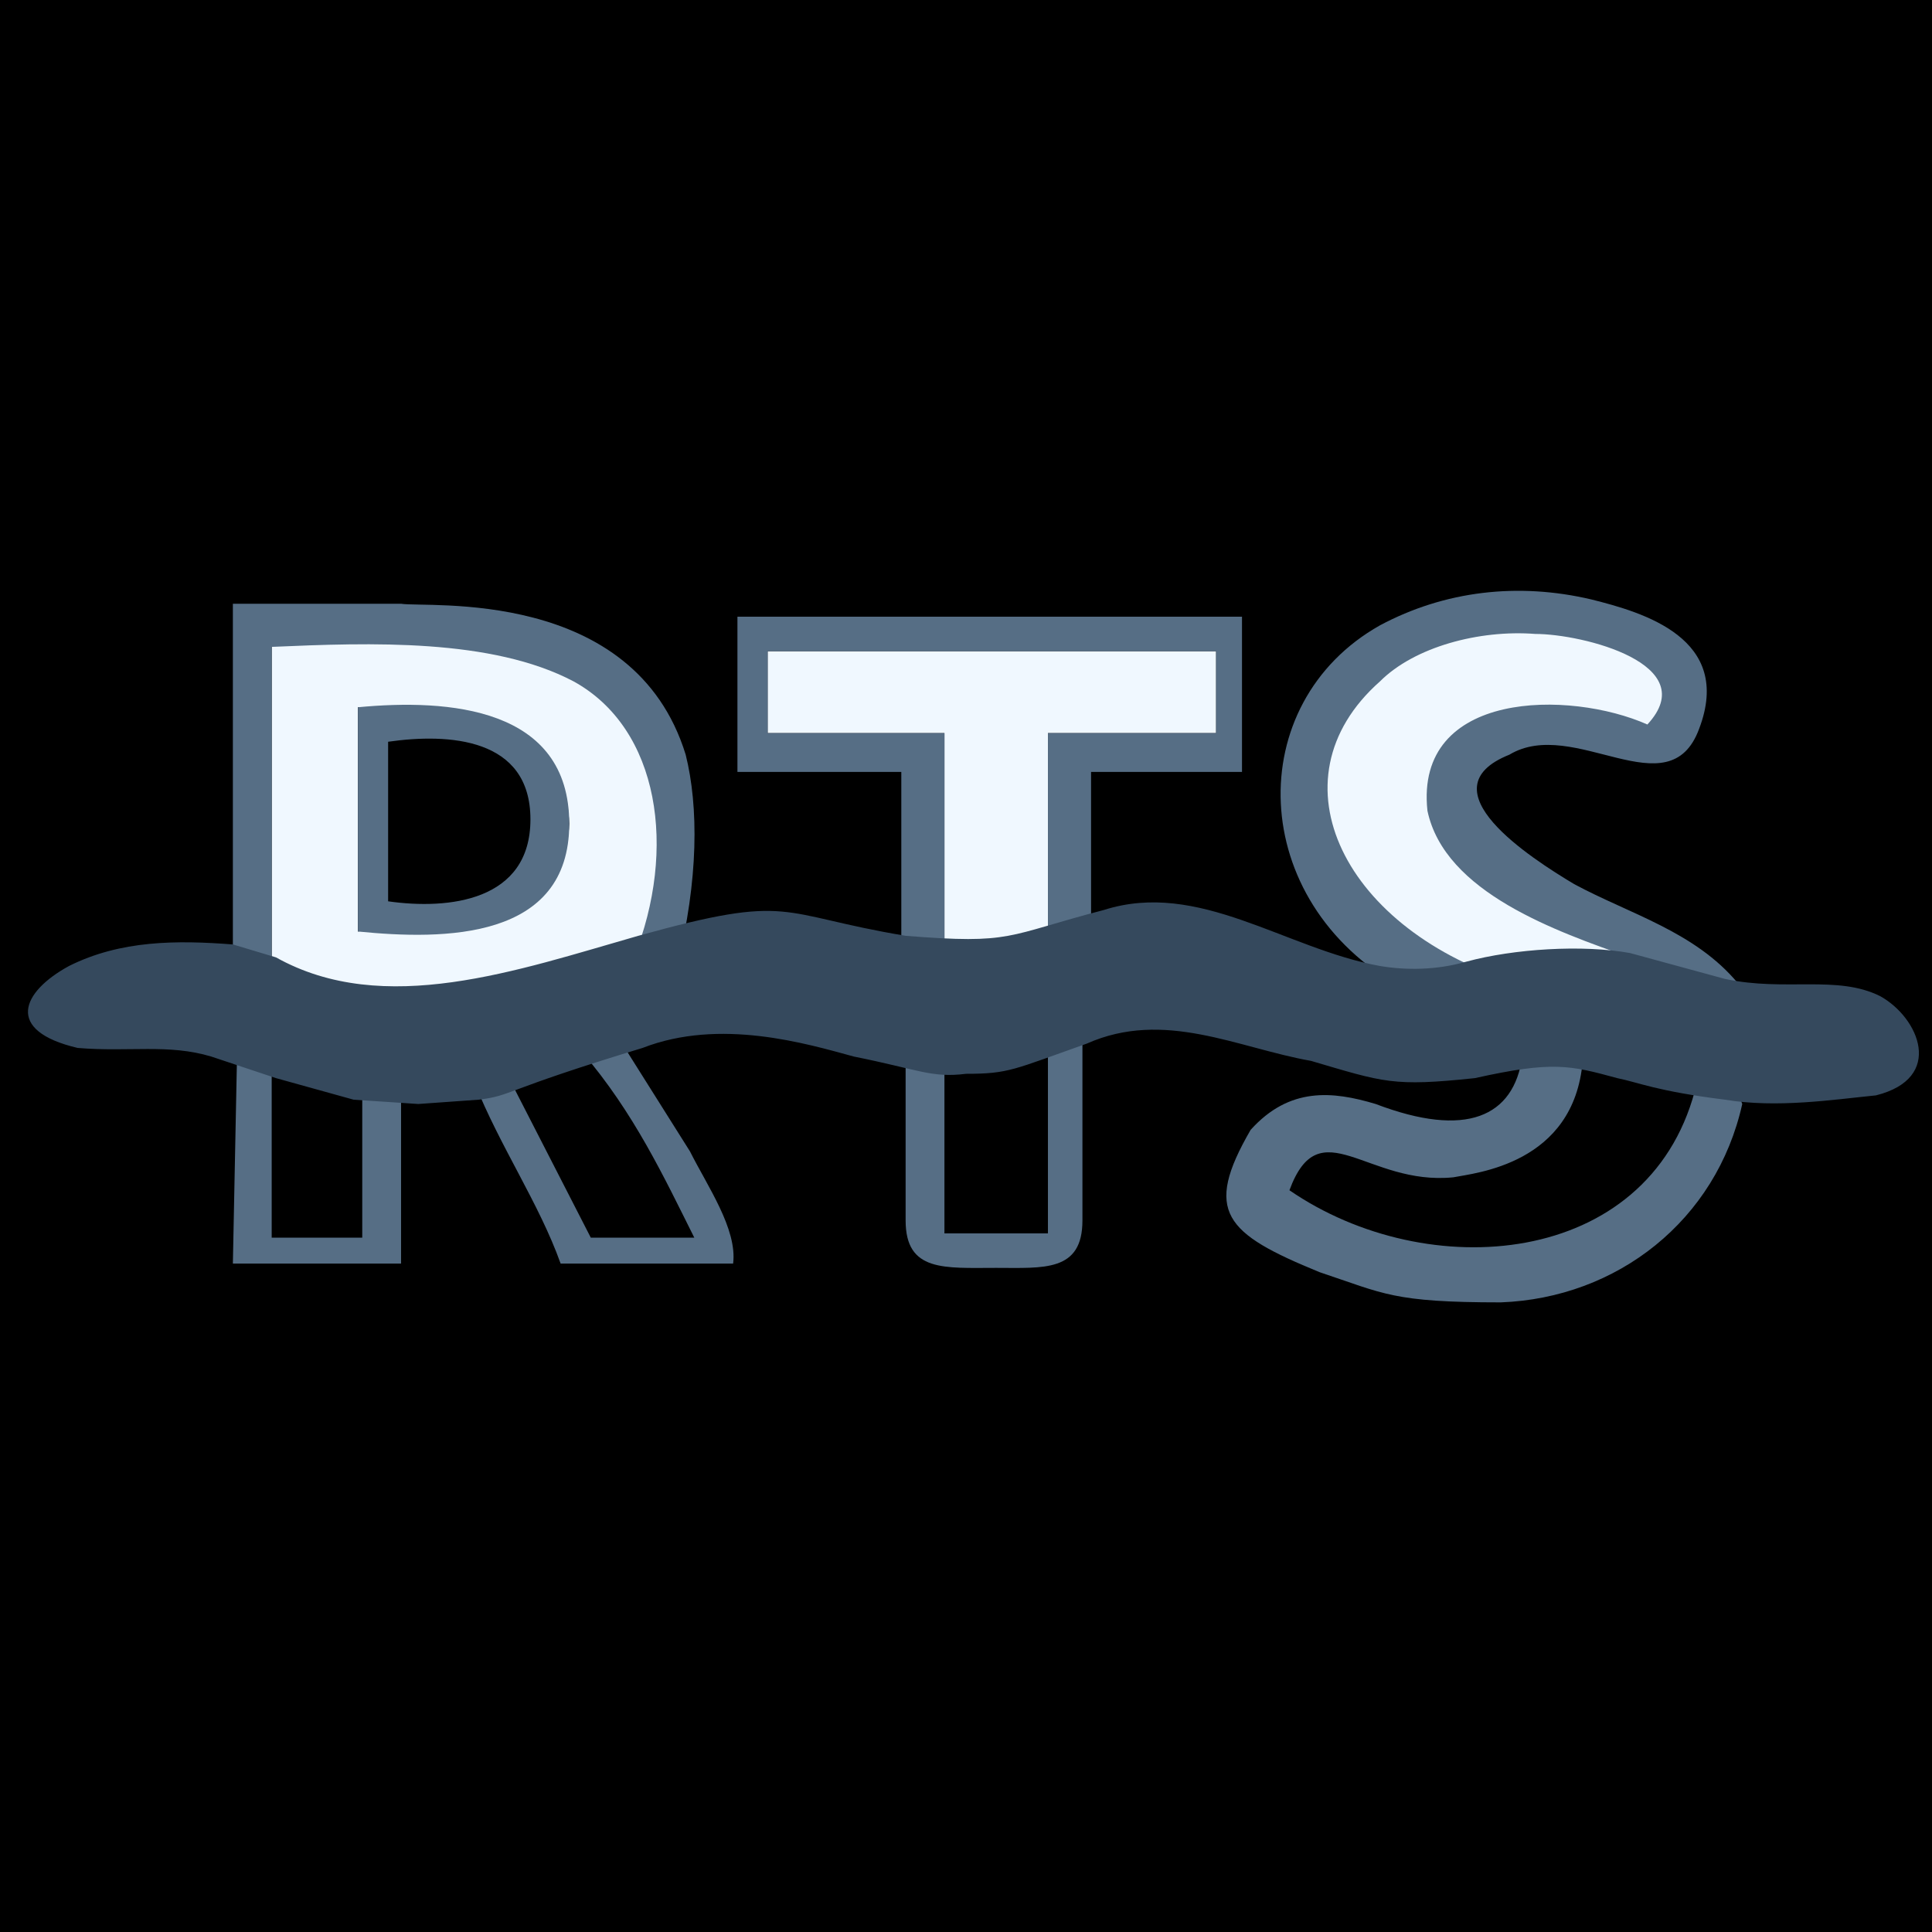
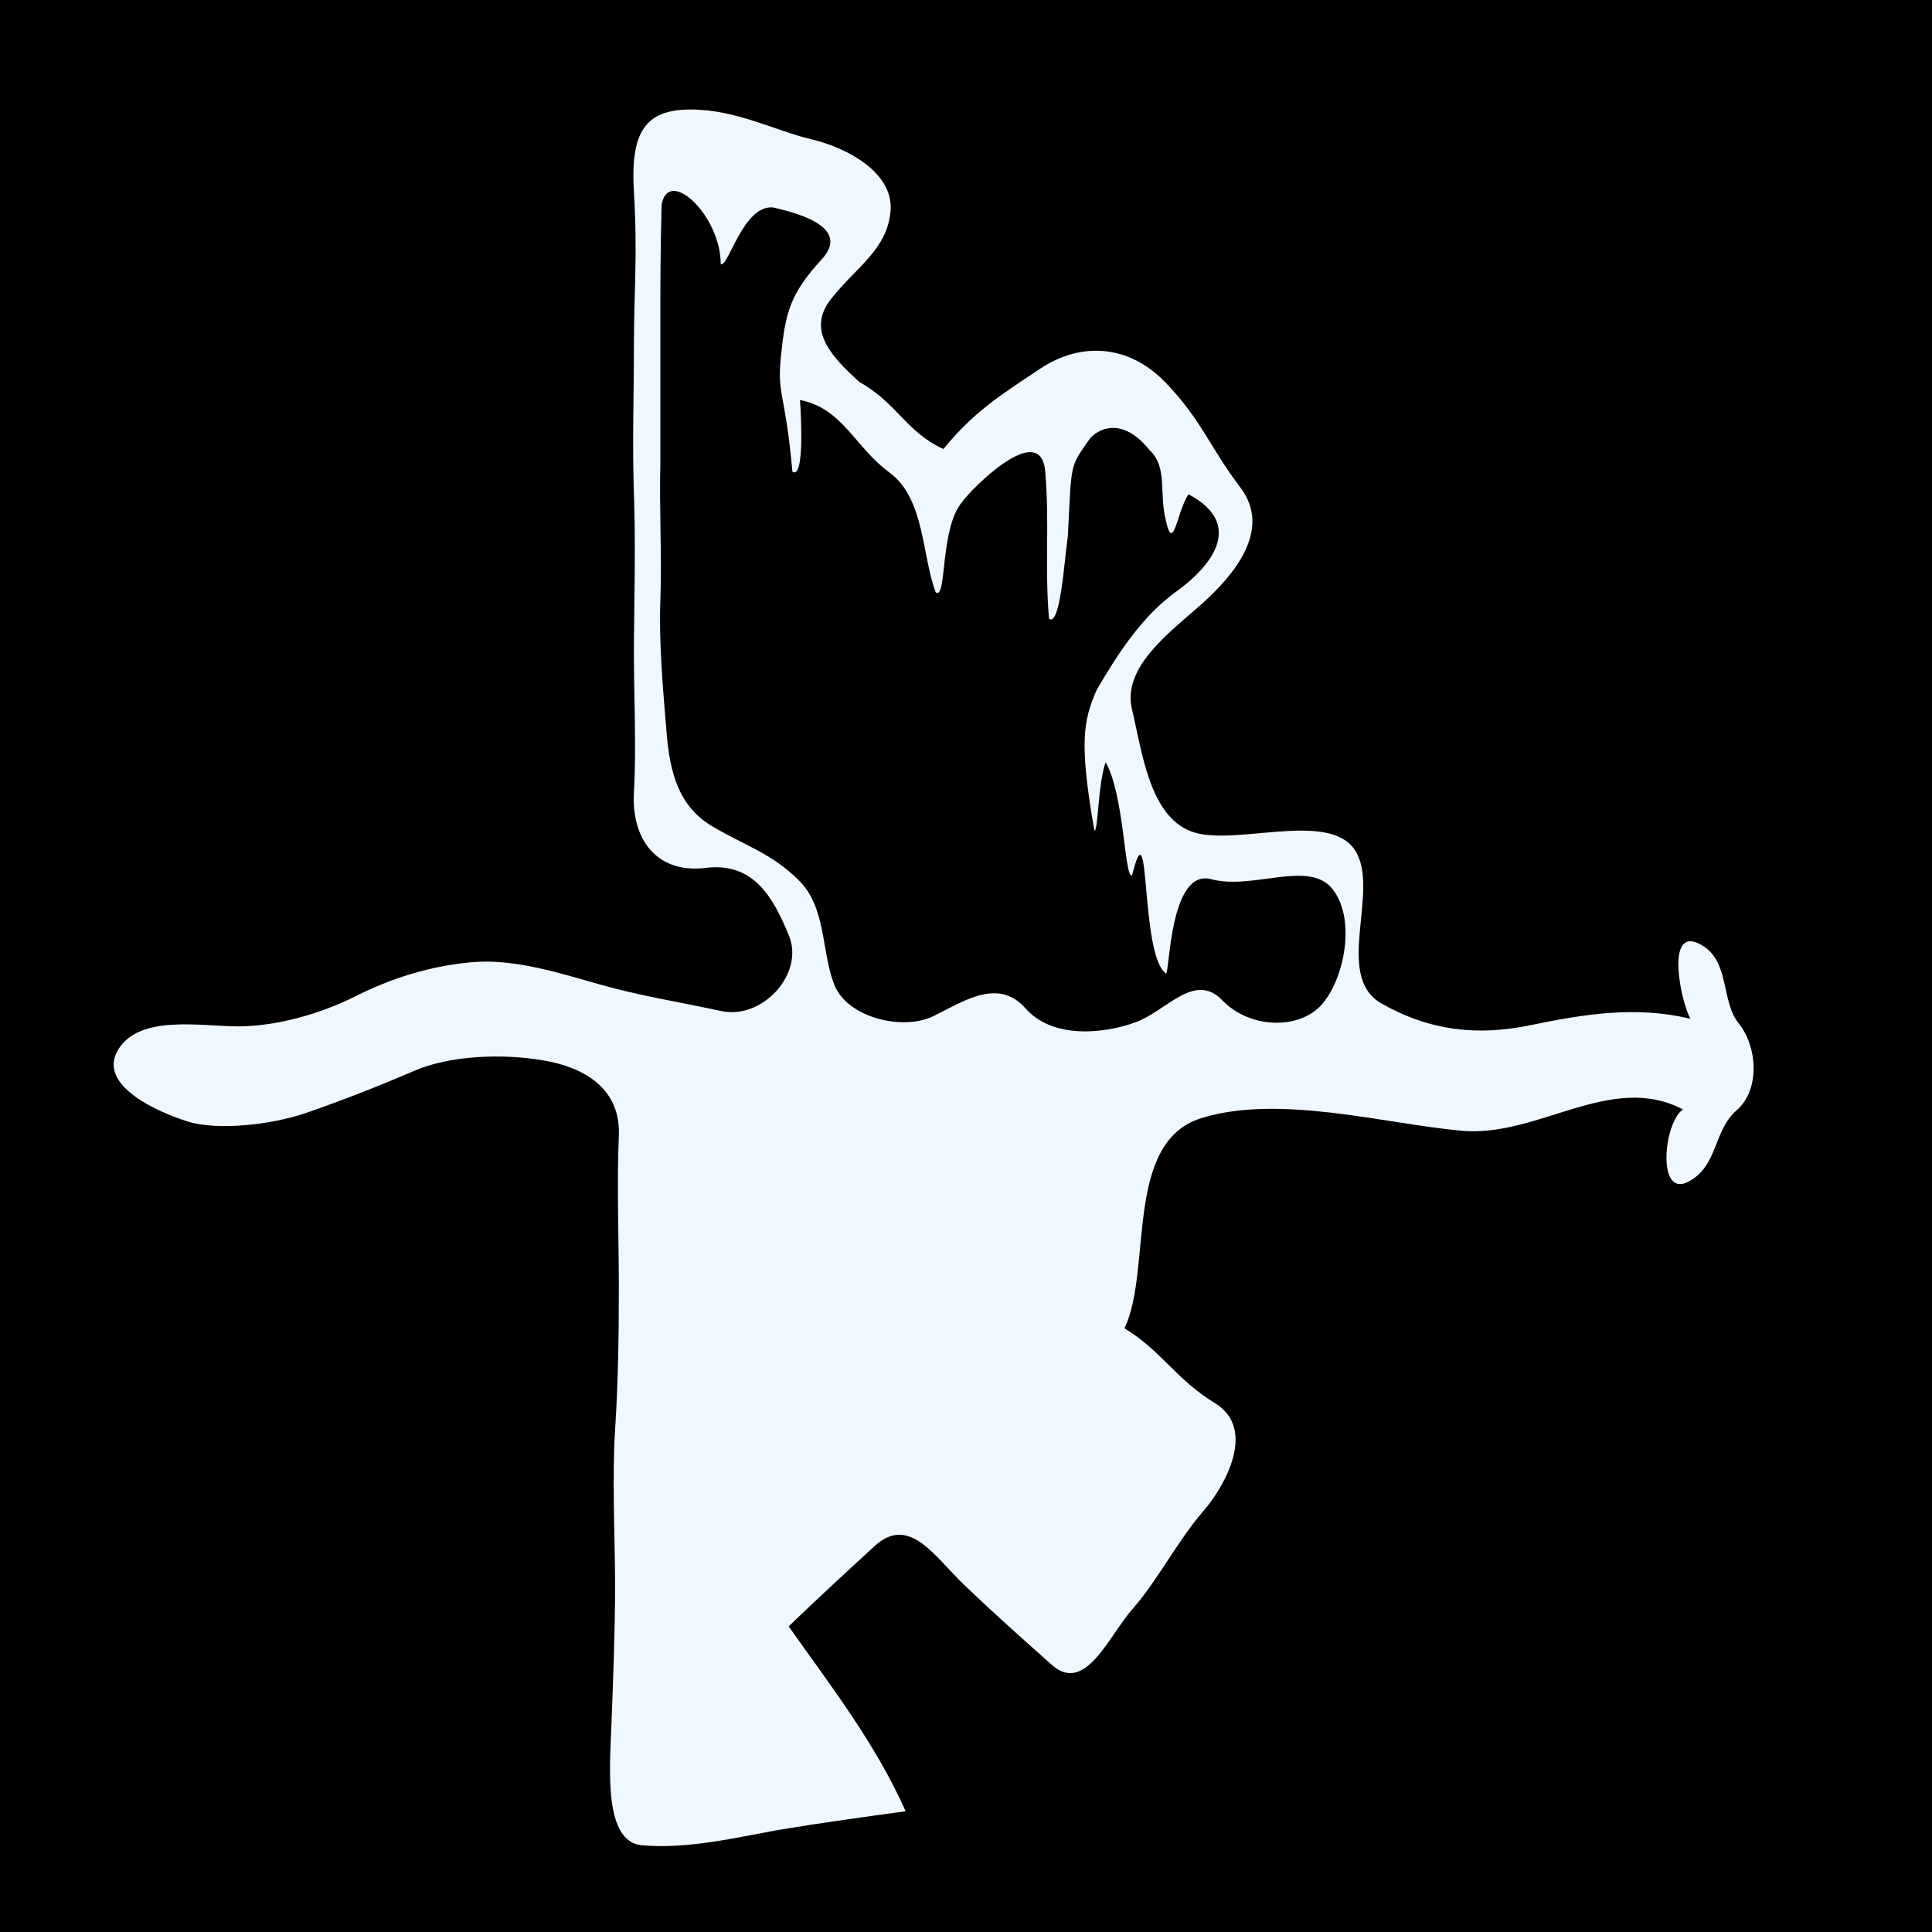
- <svg xmlns="http://www.w3.org/2000/svg" viewBox="24 24 448 448" width="512" height="512">
+ <svg xmlns="http://www.w3.org/2000/svg" width="512" height="512" viewBox="0 0 512 512">
  <path d="M0 512h512V0H0v512Z" stroke="None" />
-   <path d="M381 252c-6-6 17 3 21-6-17-9-38-17-46-36 2-21 32-26 51-15 19-20-13-24-23-27-17 1-30 1-42 13-26 23-8 63 20 69Z" fill="#f0f8ff" stroke="None" />
-   <path d="M363 254c7 0-1-5 13-2-40-12-58-47-32-70 8-8 23-12 36-11 11 0 39 7 26 21-18-8-54-8-51 20 4 19 30 28 47 34 8 4 16 5 25 6-10-12-25-16-38-23-10-6-35-22-15-30 15-9 37 13 44-6 8-21-13-27-25-30-17-4-34-2-49 6-32 18-31 64 5 84Z" fill="#566e85" stroke="None" />
-   <path d="M243 245c8 0 17-1 24-4v-47h39v-19H202v19h41v51Z" fill="#f0f8ff" stroke="None" />
-   <path d="M233 243v-40h-38v-36h117v36h-35v35l-10 3v-47h39v-19H202v19h41v51l-10-2Z" fill="#566e85" stroke="None" />
-   <path d="M87 246c26 14 60 9 85 4 8-27 8-56-12-70-23-12-51-9-73-10v76m20-6v-52c21 1 48 0 49 27-1 26-29 22-49 25Z" fill="#f0f8ff" stroke="None" />
-   <path d="M78 245v-81h39c6 1 54-4 66 35 3 12 3 29-2 49-2-10-5-8-10-2 10-25 6-53-14-64-19-10-47-9-70-8v72c0 8-6-2-4 2Z" fill="#566e85" stroke="None" />
-   <path d="M107 240c20 2 49 2 49-25s-28-29-49-27v52m7-7v-37c14-2 33-1 33 18s-19 21-33 19Z" fill="#566e85" stroke="None" />
-   <path d="M243 273c8 0 16-1 24-4v41h-24v-37Z" stroke="None" />
-   <path d="M267 267c4 1 7-2 8-9v49c0 12-9 11-20 11-12 0-21 1-21-11v-38c3 3 6 5 9 2v39h24v-41Z" fill="#566e85" stroke="None" />
-   <g stroke="None">
-     <path d="m142 275 19 36h24c-7-14-14-29-24-41l-19 5Z" />
-     <path d="m164 267 3-3 17 27c4 8 11 18 10 26h-40c-5-14-14-27-20-42 4 3 5 0 7-3l20 39h24c-7-14-14-29-26-43Z" fill="#566e85" />
-   </g>
-   <path d="M108 278v33H87v-39l21 6Z" stroke="None" />
-   <path d="M113 278c-2 0-3 1-5-2v35H87v-42c-3 2-5 1-8-2l-1 50h39v-42Z" fill="#566e85" stroke="None" />
-   <path d="M417 278c-6 46-68 48-95 25 5-24 25-11 39-9 15 4 28-9 29-25l27 9Z" stroke="None" />
-   <path d="M428 280c-6 27-29 45-56 46-25 0-27-2-42-7-22-9-27-14-16-33 9-10 19-9 29-6 21 8 32 3 34-11 7 2 12 0 14 1-2 24-25 26-30 27-20 2-31-16-38 3 32 22 83 18 94-23 2 2 5 2 8-5Z" fill="#566e85" stroke="None" />
-   <path d="M280 235c-23 6-21 8-46 6-30-5-26-10-62 0-28 8-59 19-84 5l-10-3c-13-1-26-1-38 5-11 6-15 15 2 19 12 1 21-1 31 2l15 5 18 5 15 1 14-1c8-1 5-2 38-12 18-7 38-1 49 2 15 3 18 5 26 4 10 0 11-1 28-7 18-8 35 1 52 4 17 5 19 6 38 4 18-4 22-3 33 0 5 1 9 3 25 5 12 2 25 0 35-1 16-4 10-18 1-23-10-5-22-1-36-4l-22-6c-11-2-27-1-38 2-7 2-14 2-20 1-22-4-42-20-64-13Z" fill="#35495d" stroke="None" />
+   <path stroke="None" fill="#F0F8FF" d="M250 119c-9.86-4.53-12.4-12.34-22.25-17.75-6.75-6.25-14.32-13.43-7.52-22.02S235.07 66.18 236 56c.92-10.18-11.39-16.82-20.93-19.07-9.54-2.26-19.99-7.91-32.05-7.91C170.96 29.03 167 35 168 51s0 27 0 40-.46 27.04 0 40 .11 26.11 0 39 .72 27.37 0 40 6.25 21.58 19 20 17.92 7.85 22.07 17.93c4.16 10.07-6.96 22.4-18 20-11.03-2.4-21.38-4-32-7-10.61-3.01-22.8-6.95-34.07-5.93-11.26 1.02-21.51 4.33-30.92 9.08-9.42 4.75-21.26 7.95-31.08 7.92s-26.14-3.2-31.74 6.26c-5.6 9.46 10.82 16.55 18.52 18.96 7.7 2.41 21.94.93 31.2-2.24 9.25-3.18 19.22-7.07 28.8-11.2 9.57-4.14 23.49-4.6 34.21-2.77 10.73 1.82 20.55 7.37 20.01 19.99s-.01 27.24 0 40-.19 25.64-1 38-.05 27.92 0 40-.59 28.3-1 39-2 30 8 31c12.02 1.11 25-2 36-4 12-2 22.61-3.43 34-5-8-18-19.83-33.18-31-49 8.73-8.35 13.48-12.72 22.75-21.25 9.28-8.52 15.97 2.87 24 10.5s14.13 13.07 23.02 20.98c8.89 7.91 15.15-7.86 21.48-14.98 6.32-7.12 12.01-18.17 18.45-25.55 6.43-7.39 14.13-22.15 3.38-28.78-10.76-6.62-13.93-13.63-24.08-19.92 7.43-15.44-.28-49.23 20.33-55.67s48.62 1.48 68.99 3.33c20.37 1.85 39.5-15.65 58.68-5.66-5.17 3.61-6.89 23.34 1.25 19.25 8.14-4.1 6.69-13.57 12.98-19.02s5.51-16.85.55-23.01c-4.96-6.15-2.07-17.25-10.75-21.24-8.69-3.99-4.53 15.69-2.03 20.02-14.28-3.49-28.24-1.26-42.33 1.67-14.09 2.93-26.7 1.56-39.59-5.75-12.88-7.32.07-30.45-7.16-40.84-7.24-10.38-32.15-.55-43.25-4.75-11.09-4.21-13.01-21.18-15.68-32.32-2.66-11.14 9.81-20.28 18.26-27.76 8.45-7.49 19.03-19.72 10.5-31-8.52-11.28-10.35-18.04-20-28-9.66-9.96-22.32-10.71-33.05-3.56-10.74 7.16-17.5 11.33-25.7 21.31m-59-49c2 1 6-16 14-15 4 1 21.2 4.58 12.75 13.75-8.44 9.17-9.58 14.18-10.75 25.25s1 9 3 31c3 2 2.45-12.77 2-19 11.39 2.24 14.36 12.34 23.75 19.25S244.31 147.54 248 157c3 2 1-17 7-24 2-3 20.81-22.2 22-8s-.2 24.61 1 39c3 2 4-15 5-22 1-20 .44-18 6-26 3-3 9-5 15.68 3.32 4.84 4.6 2.41 11.33 4.3 18.7C311 147 312 135 315 131c15 8 5.96 19.13-3.25 25.75-9.21 6.63-15.48 16.51-21.05 25.95C287 191 286 197 290 220c1 1 .94-12.29 3-18 4.94 8.45 5 31 7 30 5-20 2 21 9 26 1 0 .93-27.97 12-25s26.06-5.36 32.25 2.75 2.94 23.84-3 30.5c-5.95 6.66-18.97 6.47-26.33-1.17-7.36-7.64-14.78 2.85-23 5.84-8.21 3-21.89 4.54-29.15-3.69s-16.43-1.85-24.46 2.08c-8.04 3.92-22.78.44-26.23-8.39-3.46-8.82-2.05-20.38-9.38-27.62-7.34-7.23-13.75-8.94-22.78-14.22s-11.36-14.15-12.25-24.75-2.1-23.84-1.67-35.33-.31-24.77 0-36V88c0-15 0-20 .33-33.67C177 44 191 57 191 70Z" />
</svg>
